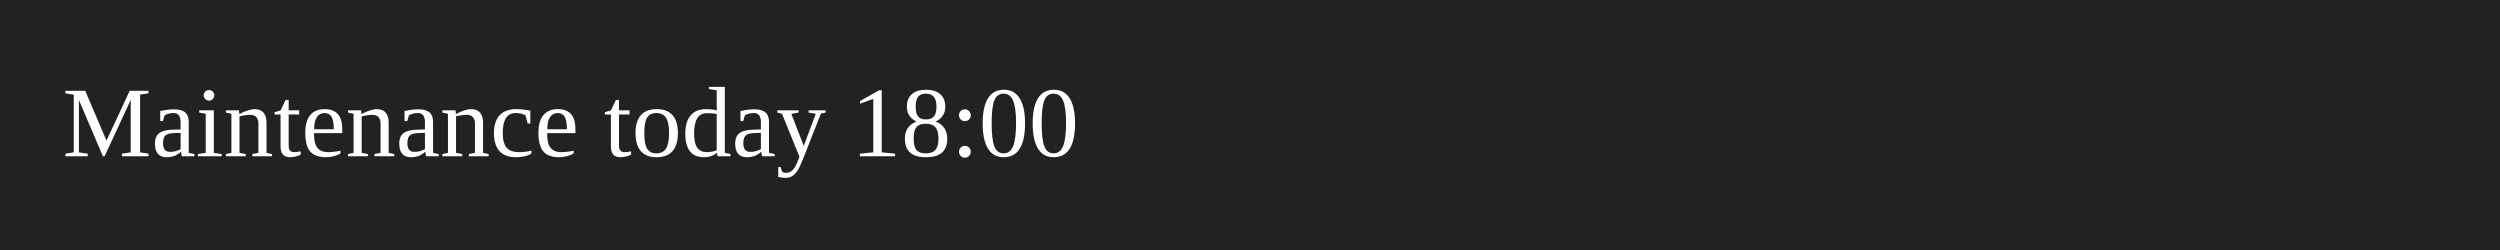
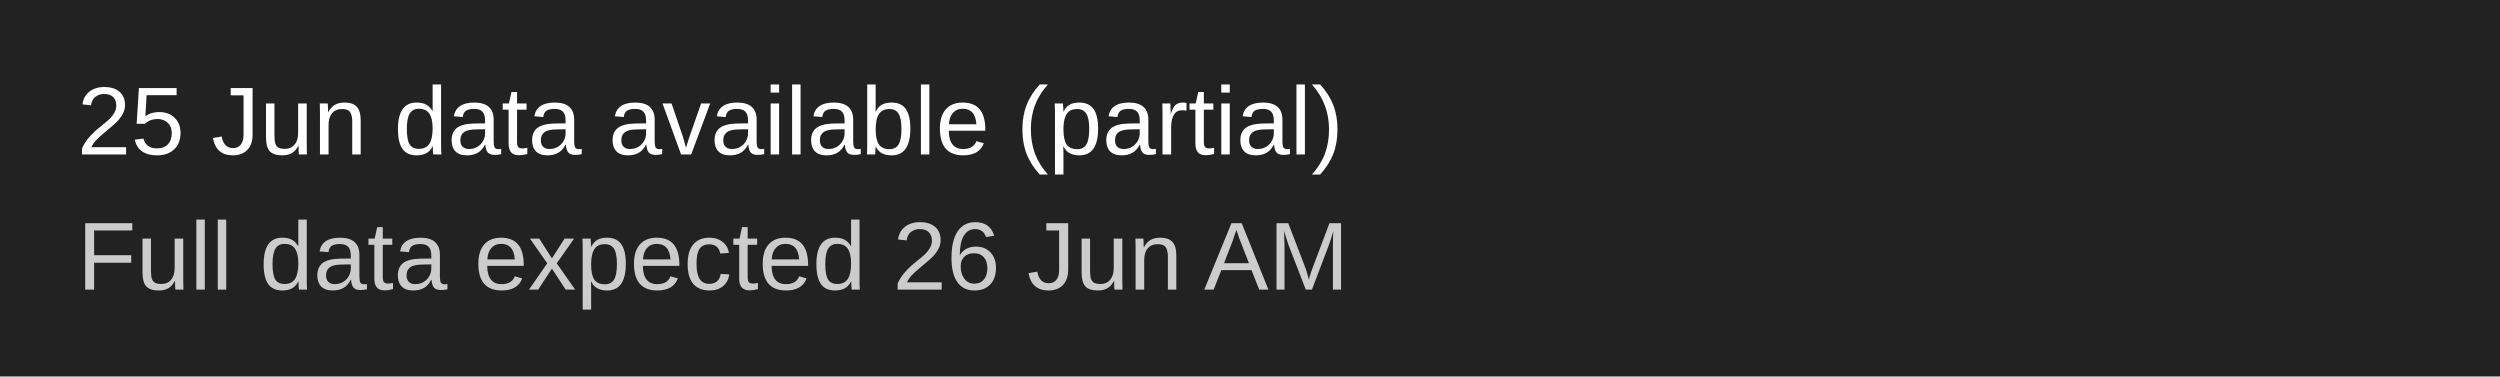
- <svg xmlns="http://www.w3.org/2000/svg" width="800" height="80">
+ <svg xmlns="http://www.w3.org/2000/svg" width="259" height="39">
  <rect width="100%" height="100%" fill="#222" />
-   <text x="20" y="50" font-size="32" fill="white">
-     Maintenance today 18:00
+   <text x="8" y="16" font-size="10" fill="white" font-family="Arial, sans-serif">
+     25 Jun data available (partial)
+   </text>
+   <text x="8" y="30" font-size="10" fill="#cccccc" font-family="Arial, sans-serif">
+     Full data expected 26 Jun AM
  </text>
</svg>
